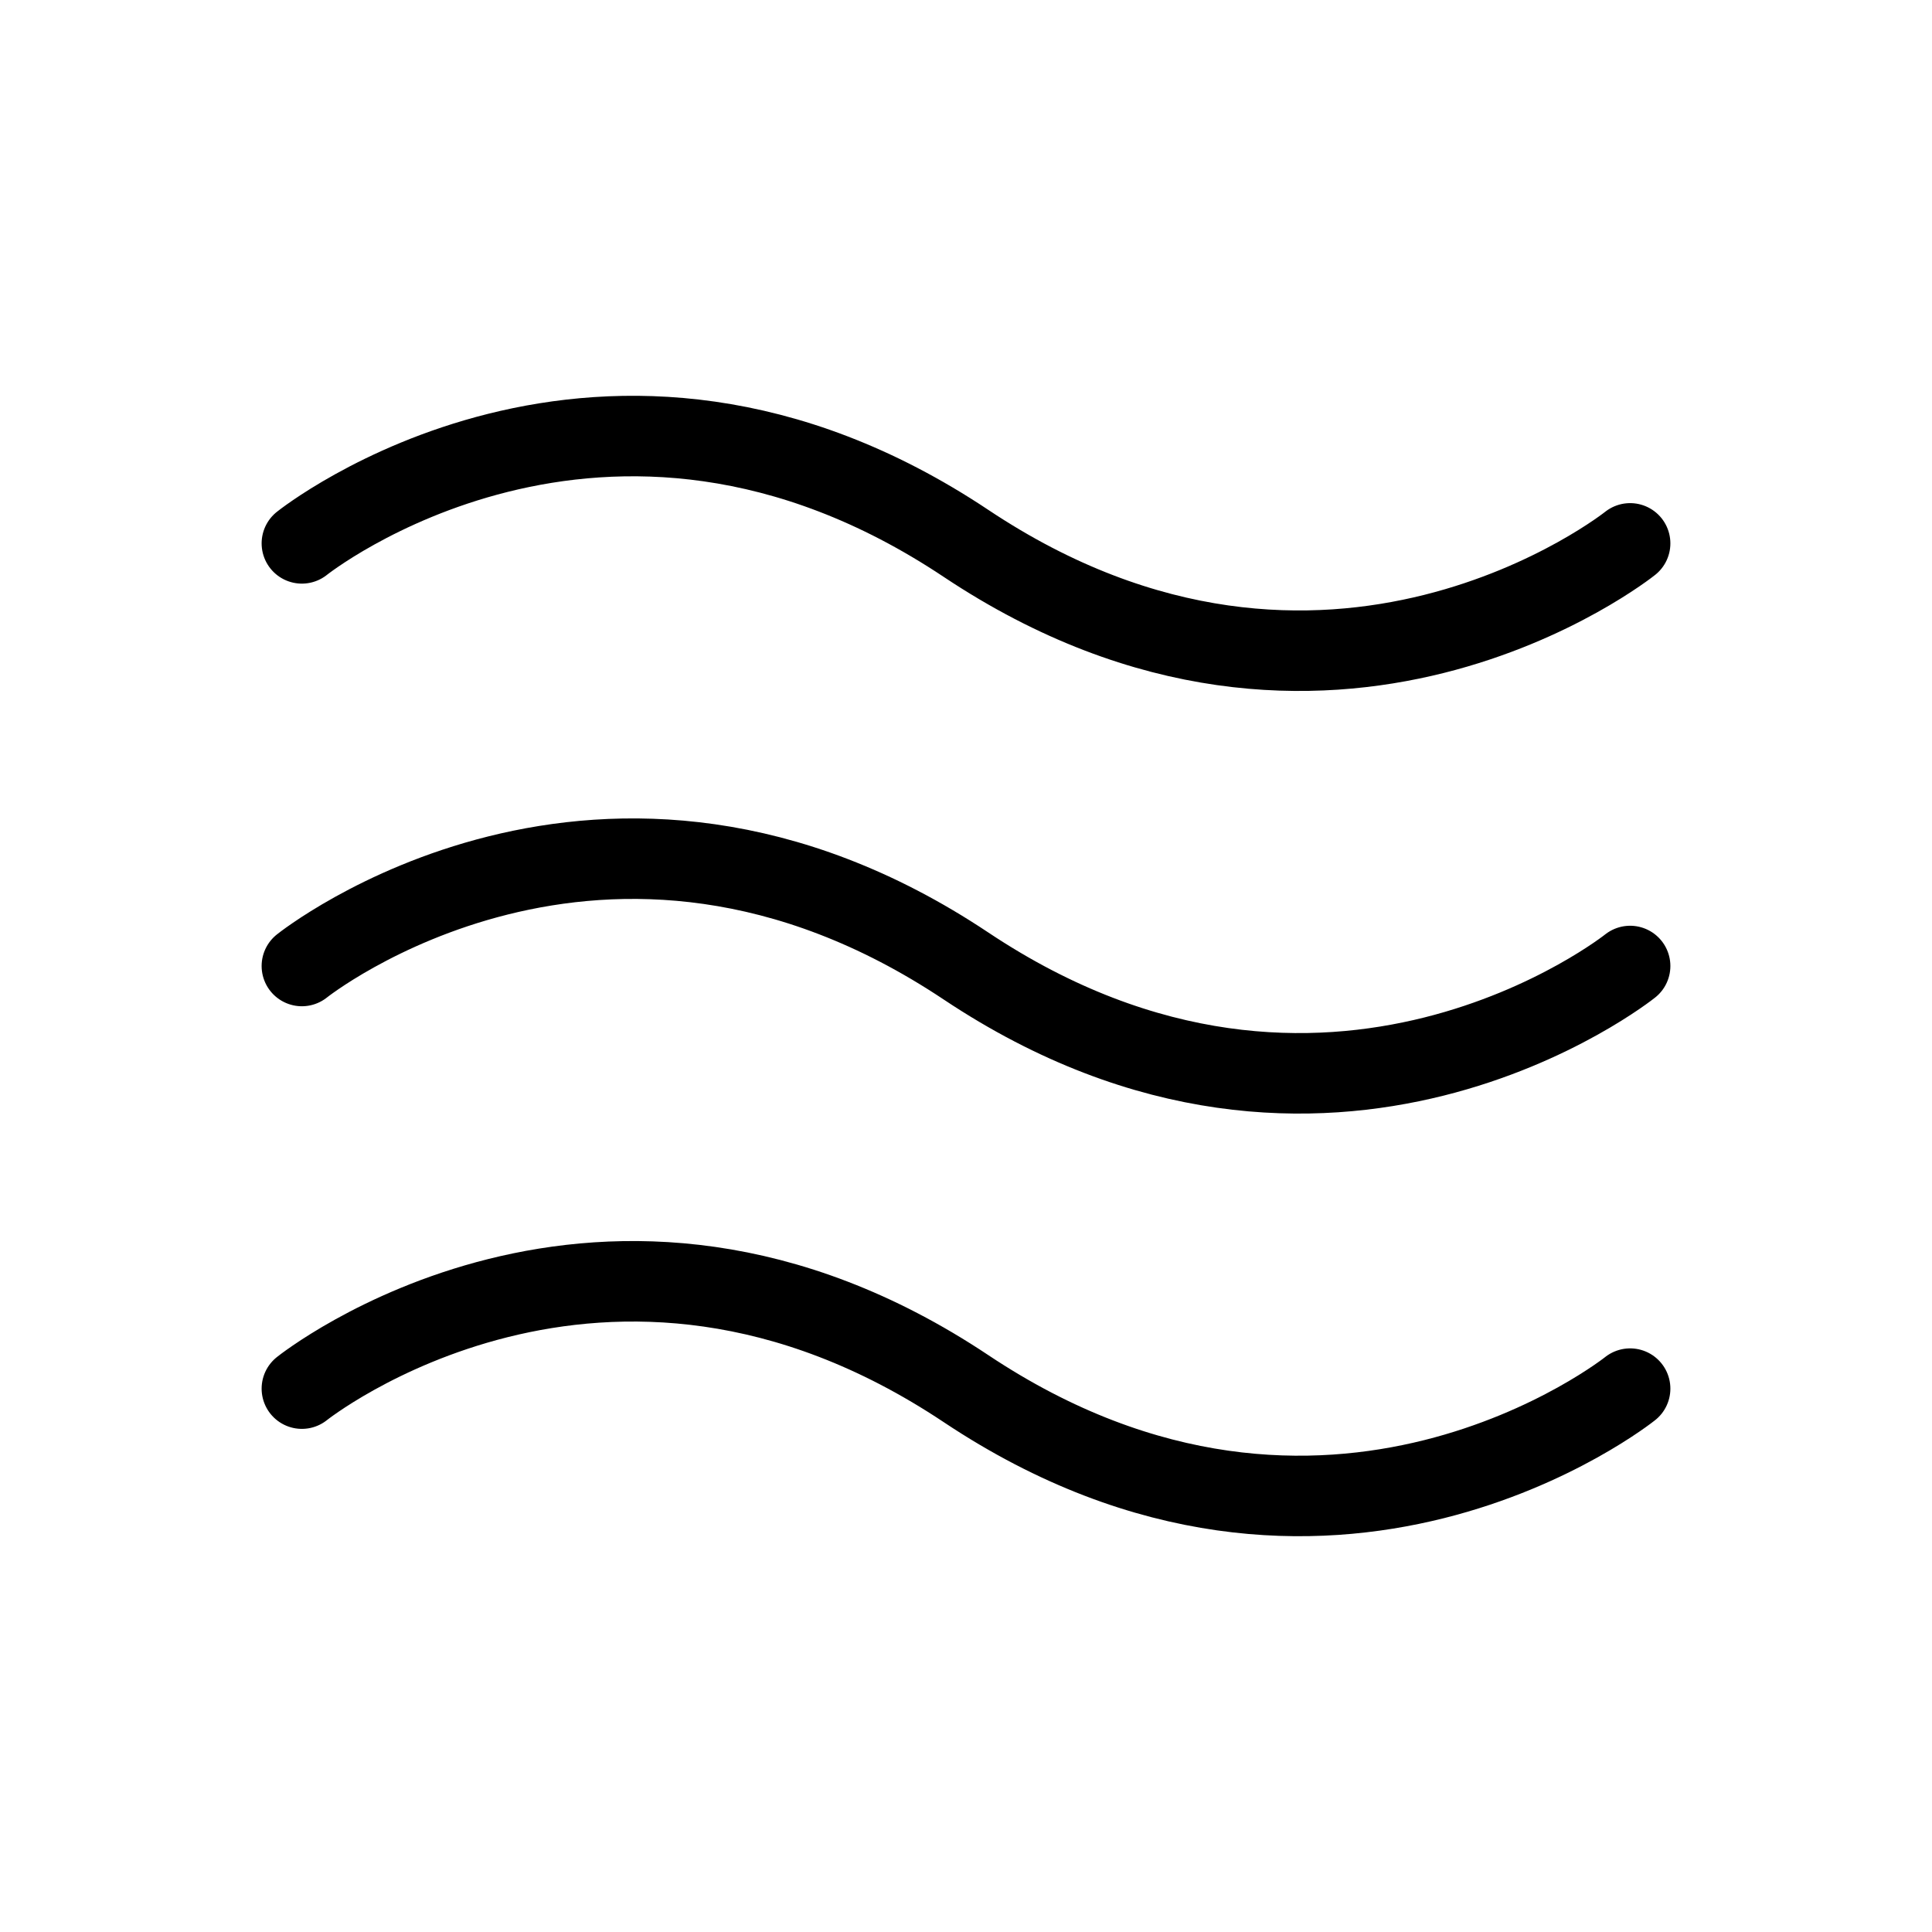
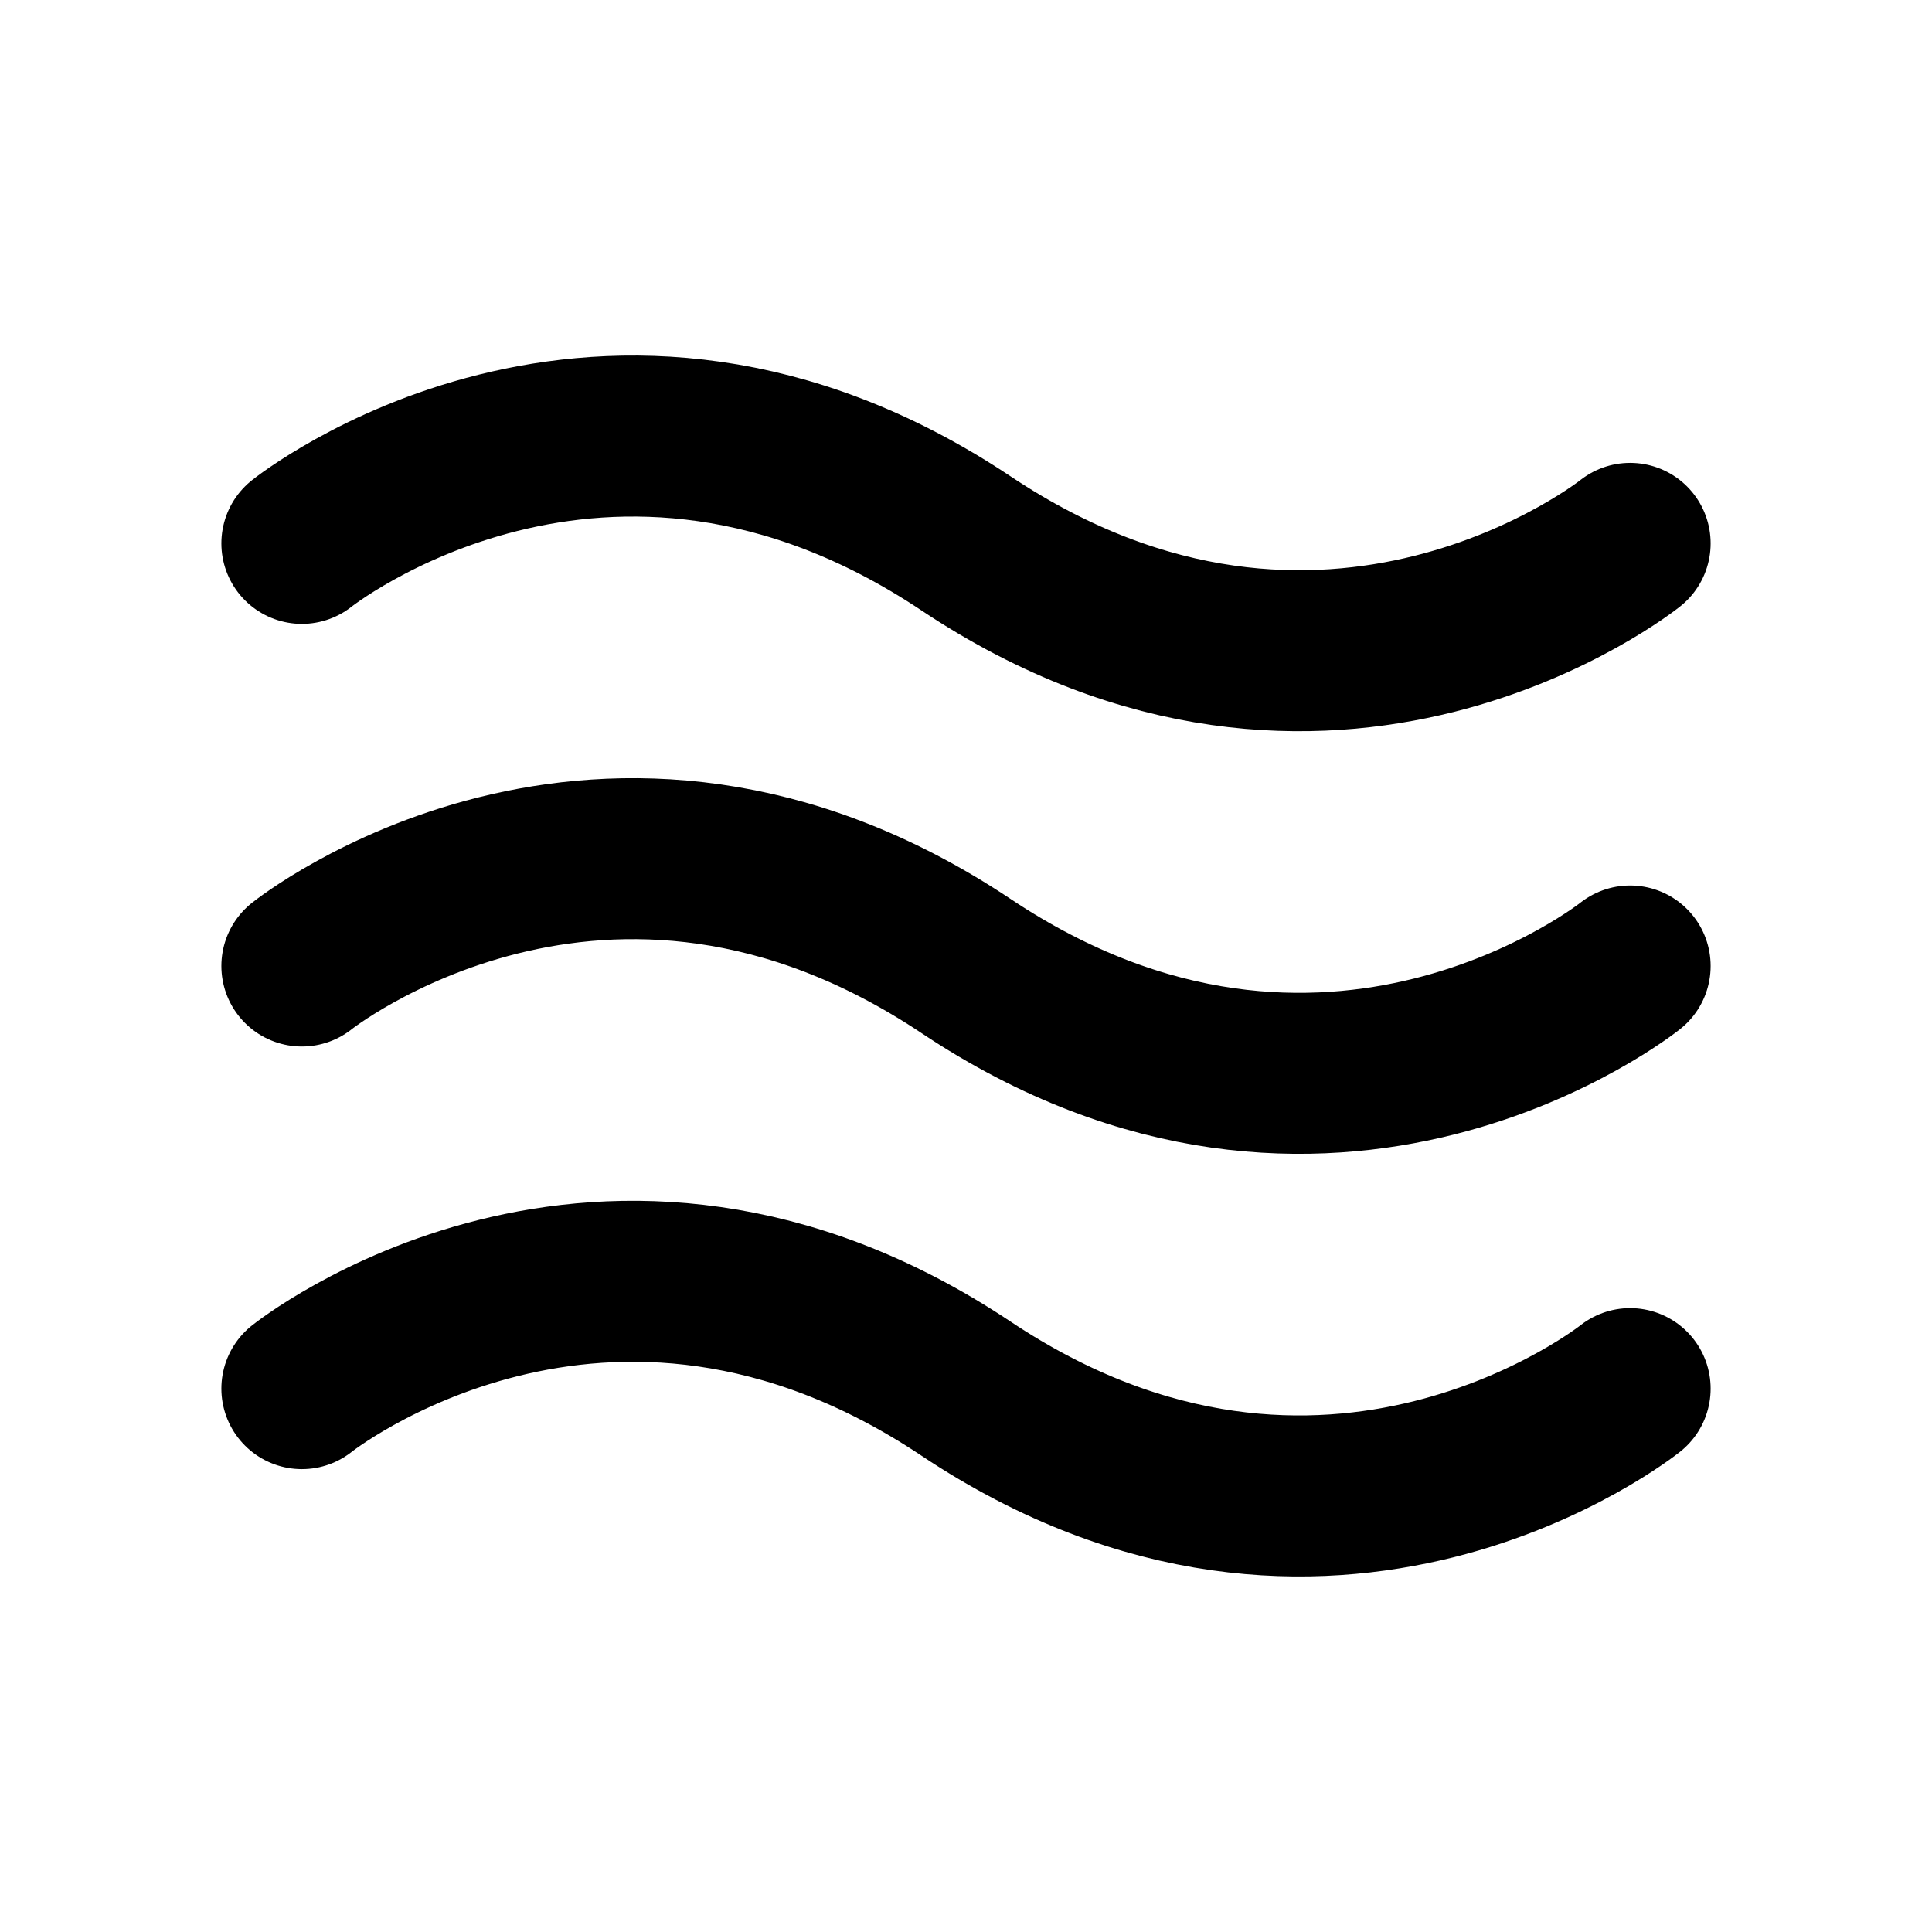
<svg xmlns="http://www.w3.org/2000/svg" width="48" height="48" viewBox="0 0 48 48" fill="none">
-   <path d="M7.5 13.5C7.5 13.5 15 7.5 24 13.5C33 19.5 40.5 13.5 40.5 13.5" stroke="black" stroke-width="2" stroke-linecap="round" stroke-linejoin="round" />
-   <path d="M7.5 24C7.5 24 15 18 24 24C33 30 40.5 24 40.5 24" stroke="black" stroke-width="2" stroke-linecap="round" stroke-linejoin="round" />
-   <path d="M7.5 34.5C7.5 34.5 15 28.5 24 34.5C33 40.5 40.5 34.5 40.5 34.5" stroke="black" stroke-width="2" stroke-linecap="round" stroke-linejoin="round" />
+   <path d="M7.5 13.5C7.5 13.5 15 7.5 24 13.5C33 19.5 40.5 13.5 40.5 13.5" stroke="black" stroke-width="4" stroke-linecap="round" stroke-linejoin="round" />
+   <path d="M7.5 24C7.5 24 15 18 24 24C33 30 40.5 24 40.5 24" stroke="black" stroke-width="4" stroke-linecap="round" stroke-linejoin="round" />
+   <path d="M7.5 34.5C7.5 34.5 15 28.5 24 34.5C33 40.5 40.5 34.5 40.5 34.5" stroke="black" stroke-width="4" stroke-linecap="round" stroke-linejoin="round" />
</svg>
